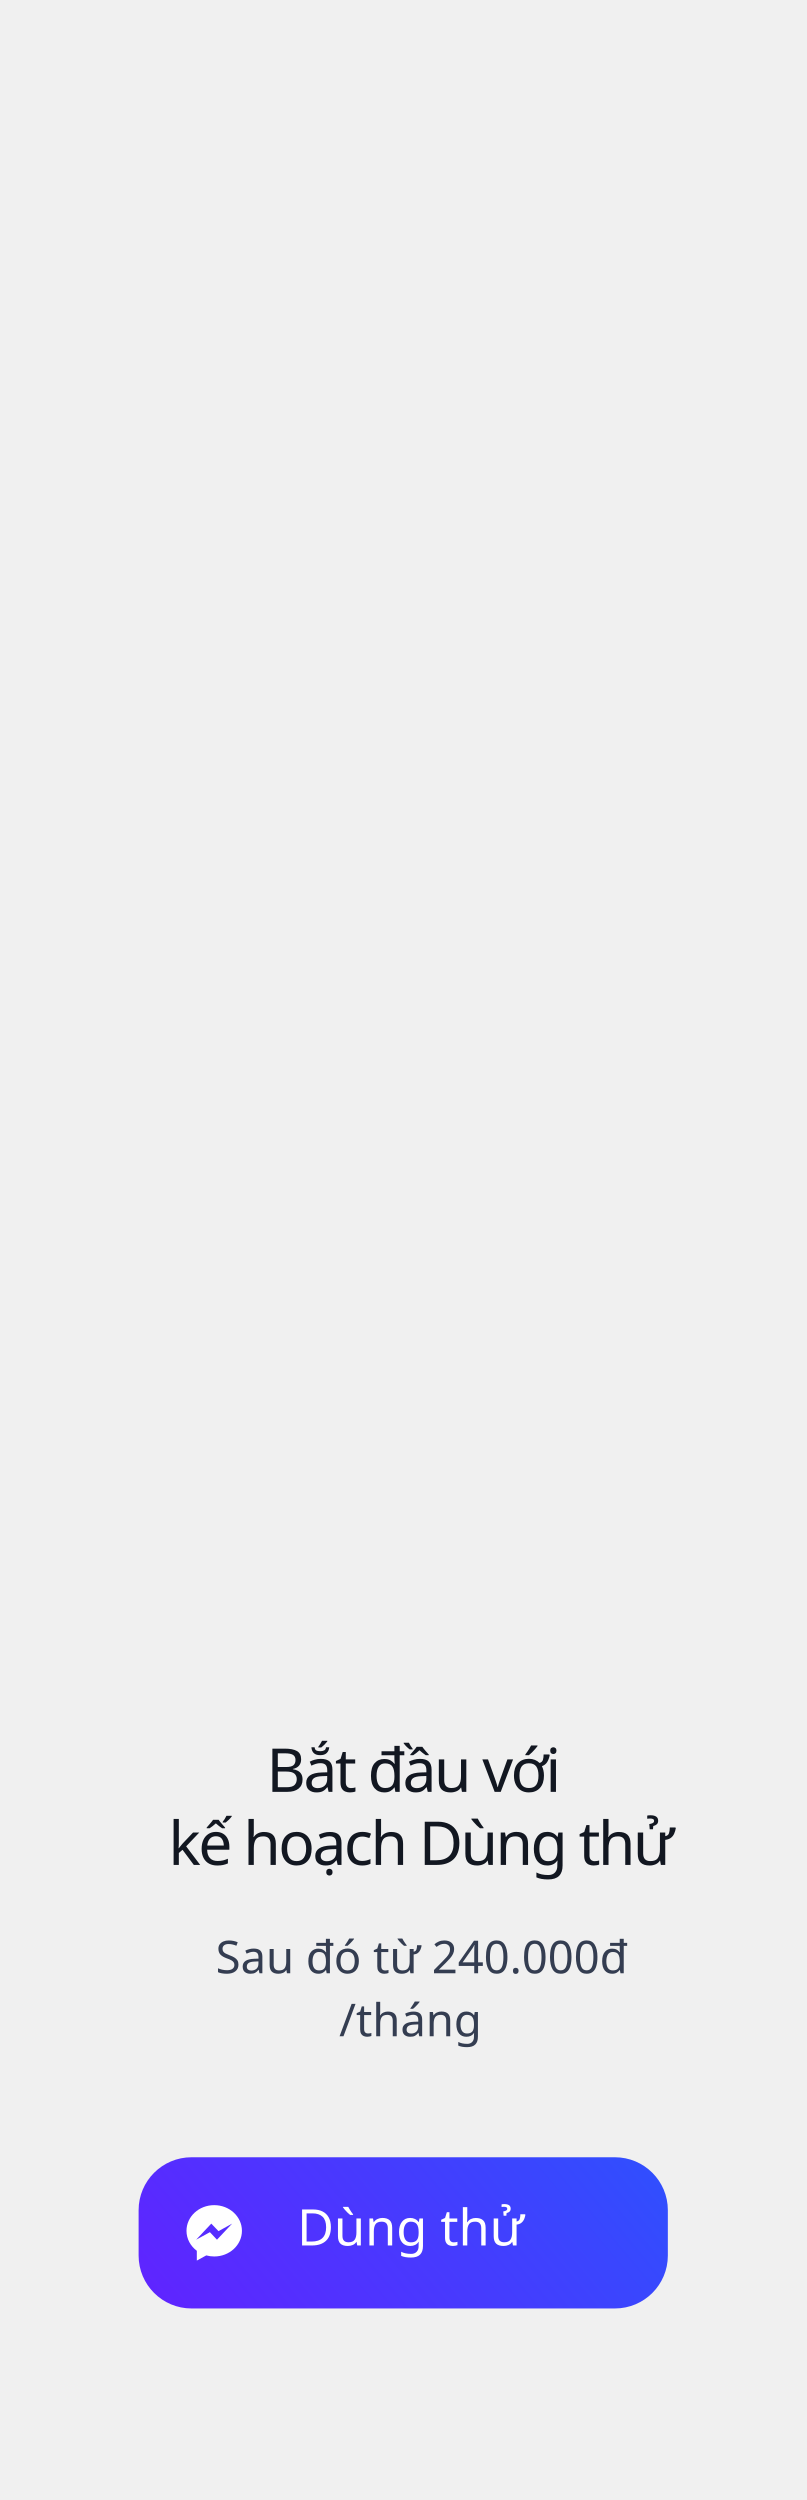
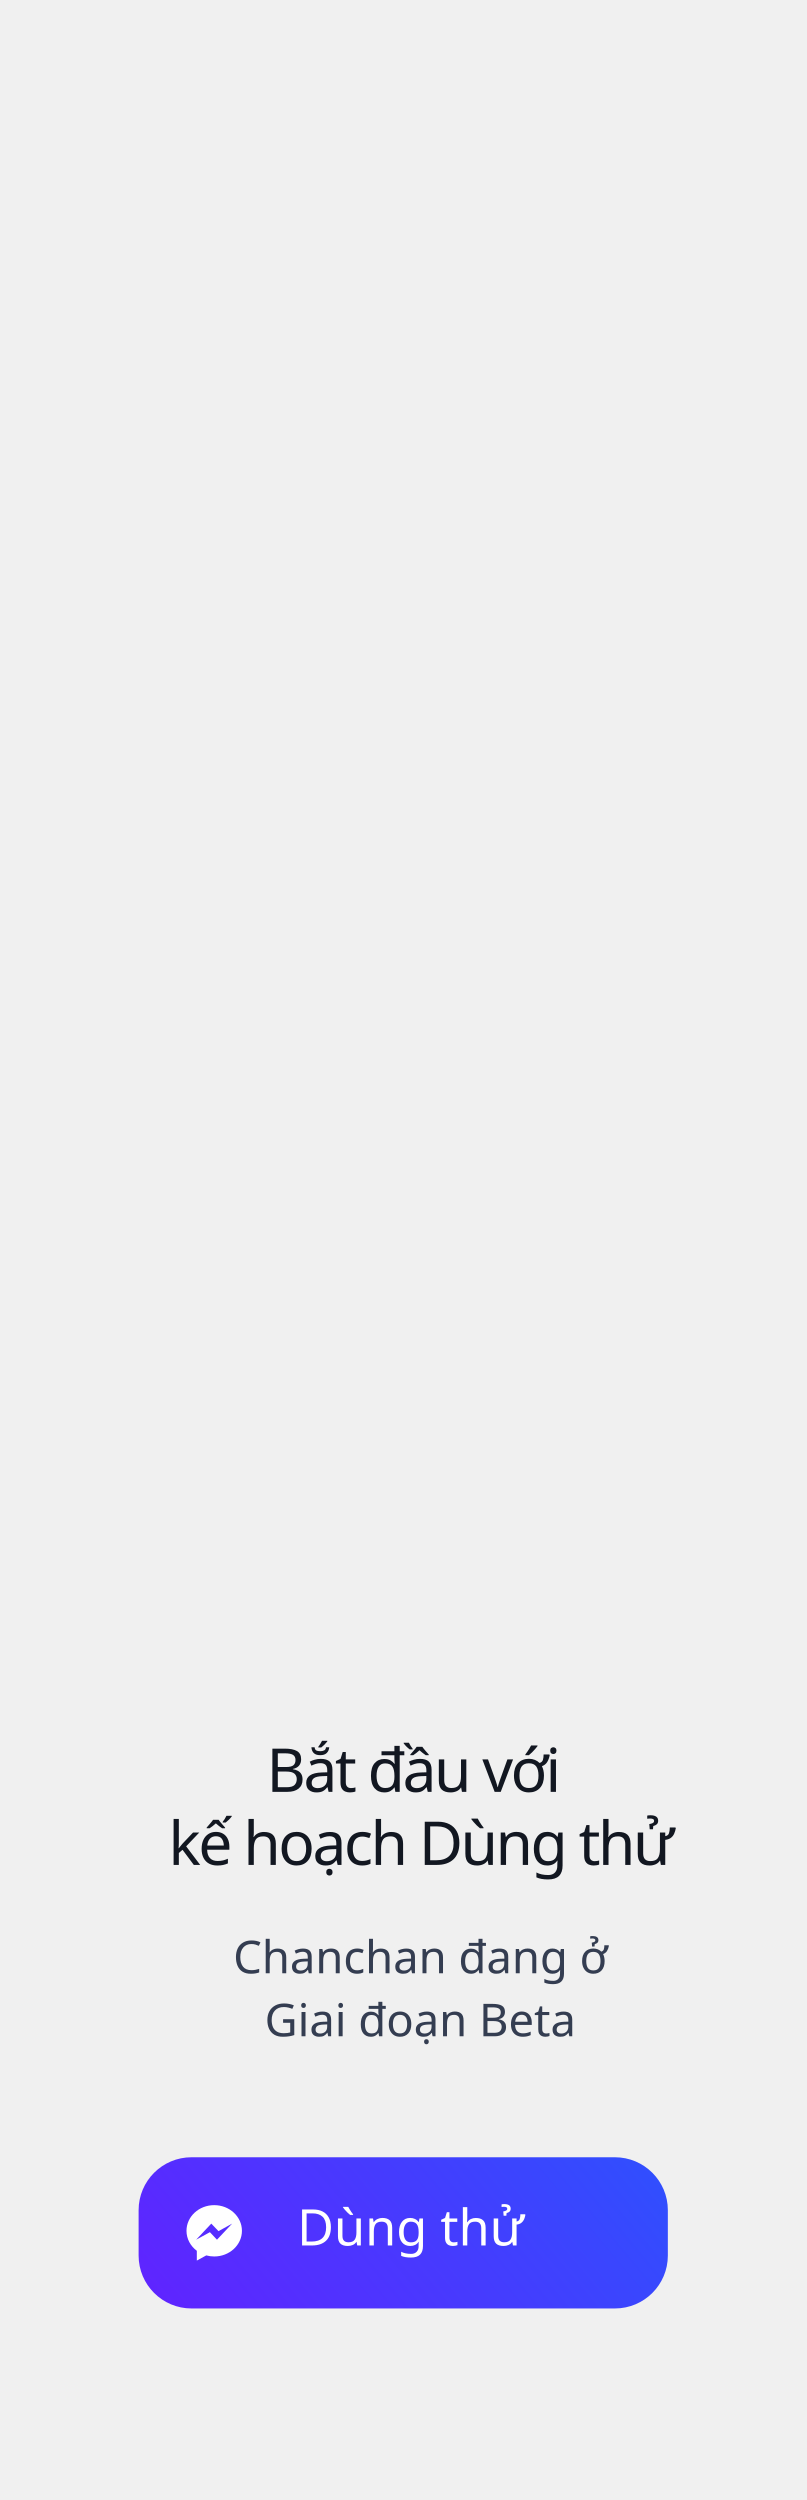
<svg xmlns="http://www.w3.org/2000/svg" width="320px" height="992px" viewBox="0 0 320 992" version="1.1">
  <defs>
    <linearGradient x1="106.103%" y1="34.571%" x2="-19.521%" y2="64.678%" id="linearGradient-1">
      <stop stop-color="#304FFE" offset="0%" />
      <stop stop-color="#651FFF" offset="100%" />
    </linearGradient>
  </defs>
-   <g id="Page-1" stroke="none" stroke-width="1" fill="none" fill-rule="evenodd">
+   <g id="Chanchan" stroke="none" stroke-width="1" fill="none" fill-rule="evenodd">
    <g id="Trial" transform="translate(0, -640)">
      <g id="2" transform="translate(0, 640)">
        <text id="Bắt-đầu-với-kế-hoạch" font-family="SFCompactDisplay-Semibold, SF Compact Display" font-size="24" font-weight="500" letter-spacing="-0.96" fill="#121721">
          <tspan x="105.755" y="711">Bắt đầu với </tspan>
          <tspan x="66.84" y="740">kế hoạch Dùng thử</tspan>
        </text>
-         <text id="Sau-đó-từ-240.000đ-/" font-family="SFCompactDisplay-Light, SF Compact Display" font-size="18" font-weight="300" line-spacing="25" fill="#343D51">
-           <tspan x="85.587" y="783">Sau đó từ 240.000đ</tspan>
-           <tspan x="134.556" y="808">/tháng</tspan>
+         <text id="Chanchan-đang-ở-Giai" font-family="SFCompactDisplay-Light, SF Compact Display" font-size="18" font-weight="300" line-spacing="25" fill="#343D51">
+           <tspan x="92.531" y="783">Chanchan đang ở </tspan>
+           <tspan x="105.002" y="808">Giai đoạn Beta</tspan>
        </text>
        <rect id="Rectangle" fill="url(#linearGradient-1)" x="55" y="856" width="210" height="60" rx="21" />
        <text id="Dùng-thử" font-family="SFCompactDisplay-Semibold, SF Compact Display" font-size="20" font-weight="500" fill="#FFFFFF">
          <tspan x="117.92" y="891">Dùng thử</tspan>
        </text>
        <path d="M85,875 C78.925,875 74,879.559 74,885.185 C74,888.39 75.599,891.248 78.099,893.116 L78.099,897 L81.844,894.944 C82.844,895.221 83.903,895.371 85,895.371 C91.075,895.371 96,890.811 96,885.186 C96,879.561 91.075,875 85,875 Z M86.093,888.716 L83.292,885.728 L77.827,888.716 L83.84,882.333 L86.709,885.321 L92.106,882.333 L86.093,888.716 Z" id="Shape" fill="#FFFFFF" fill-rule="nonzero" />
      </g>
    </g>
  </g>
</svg>
